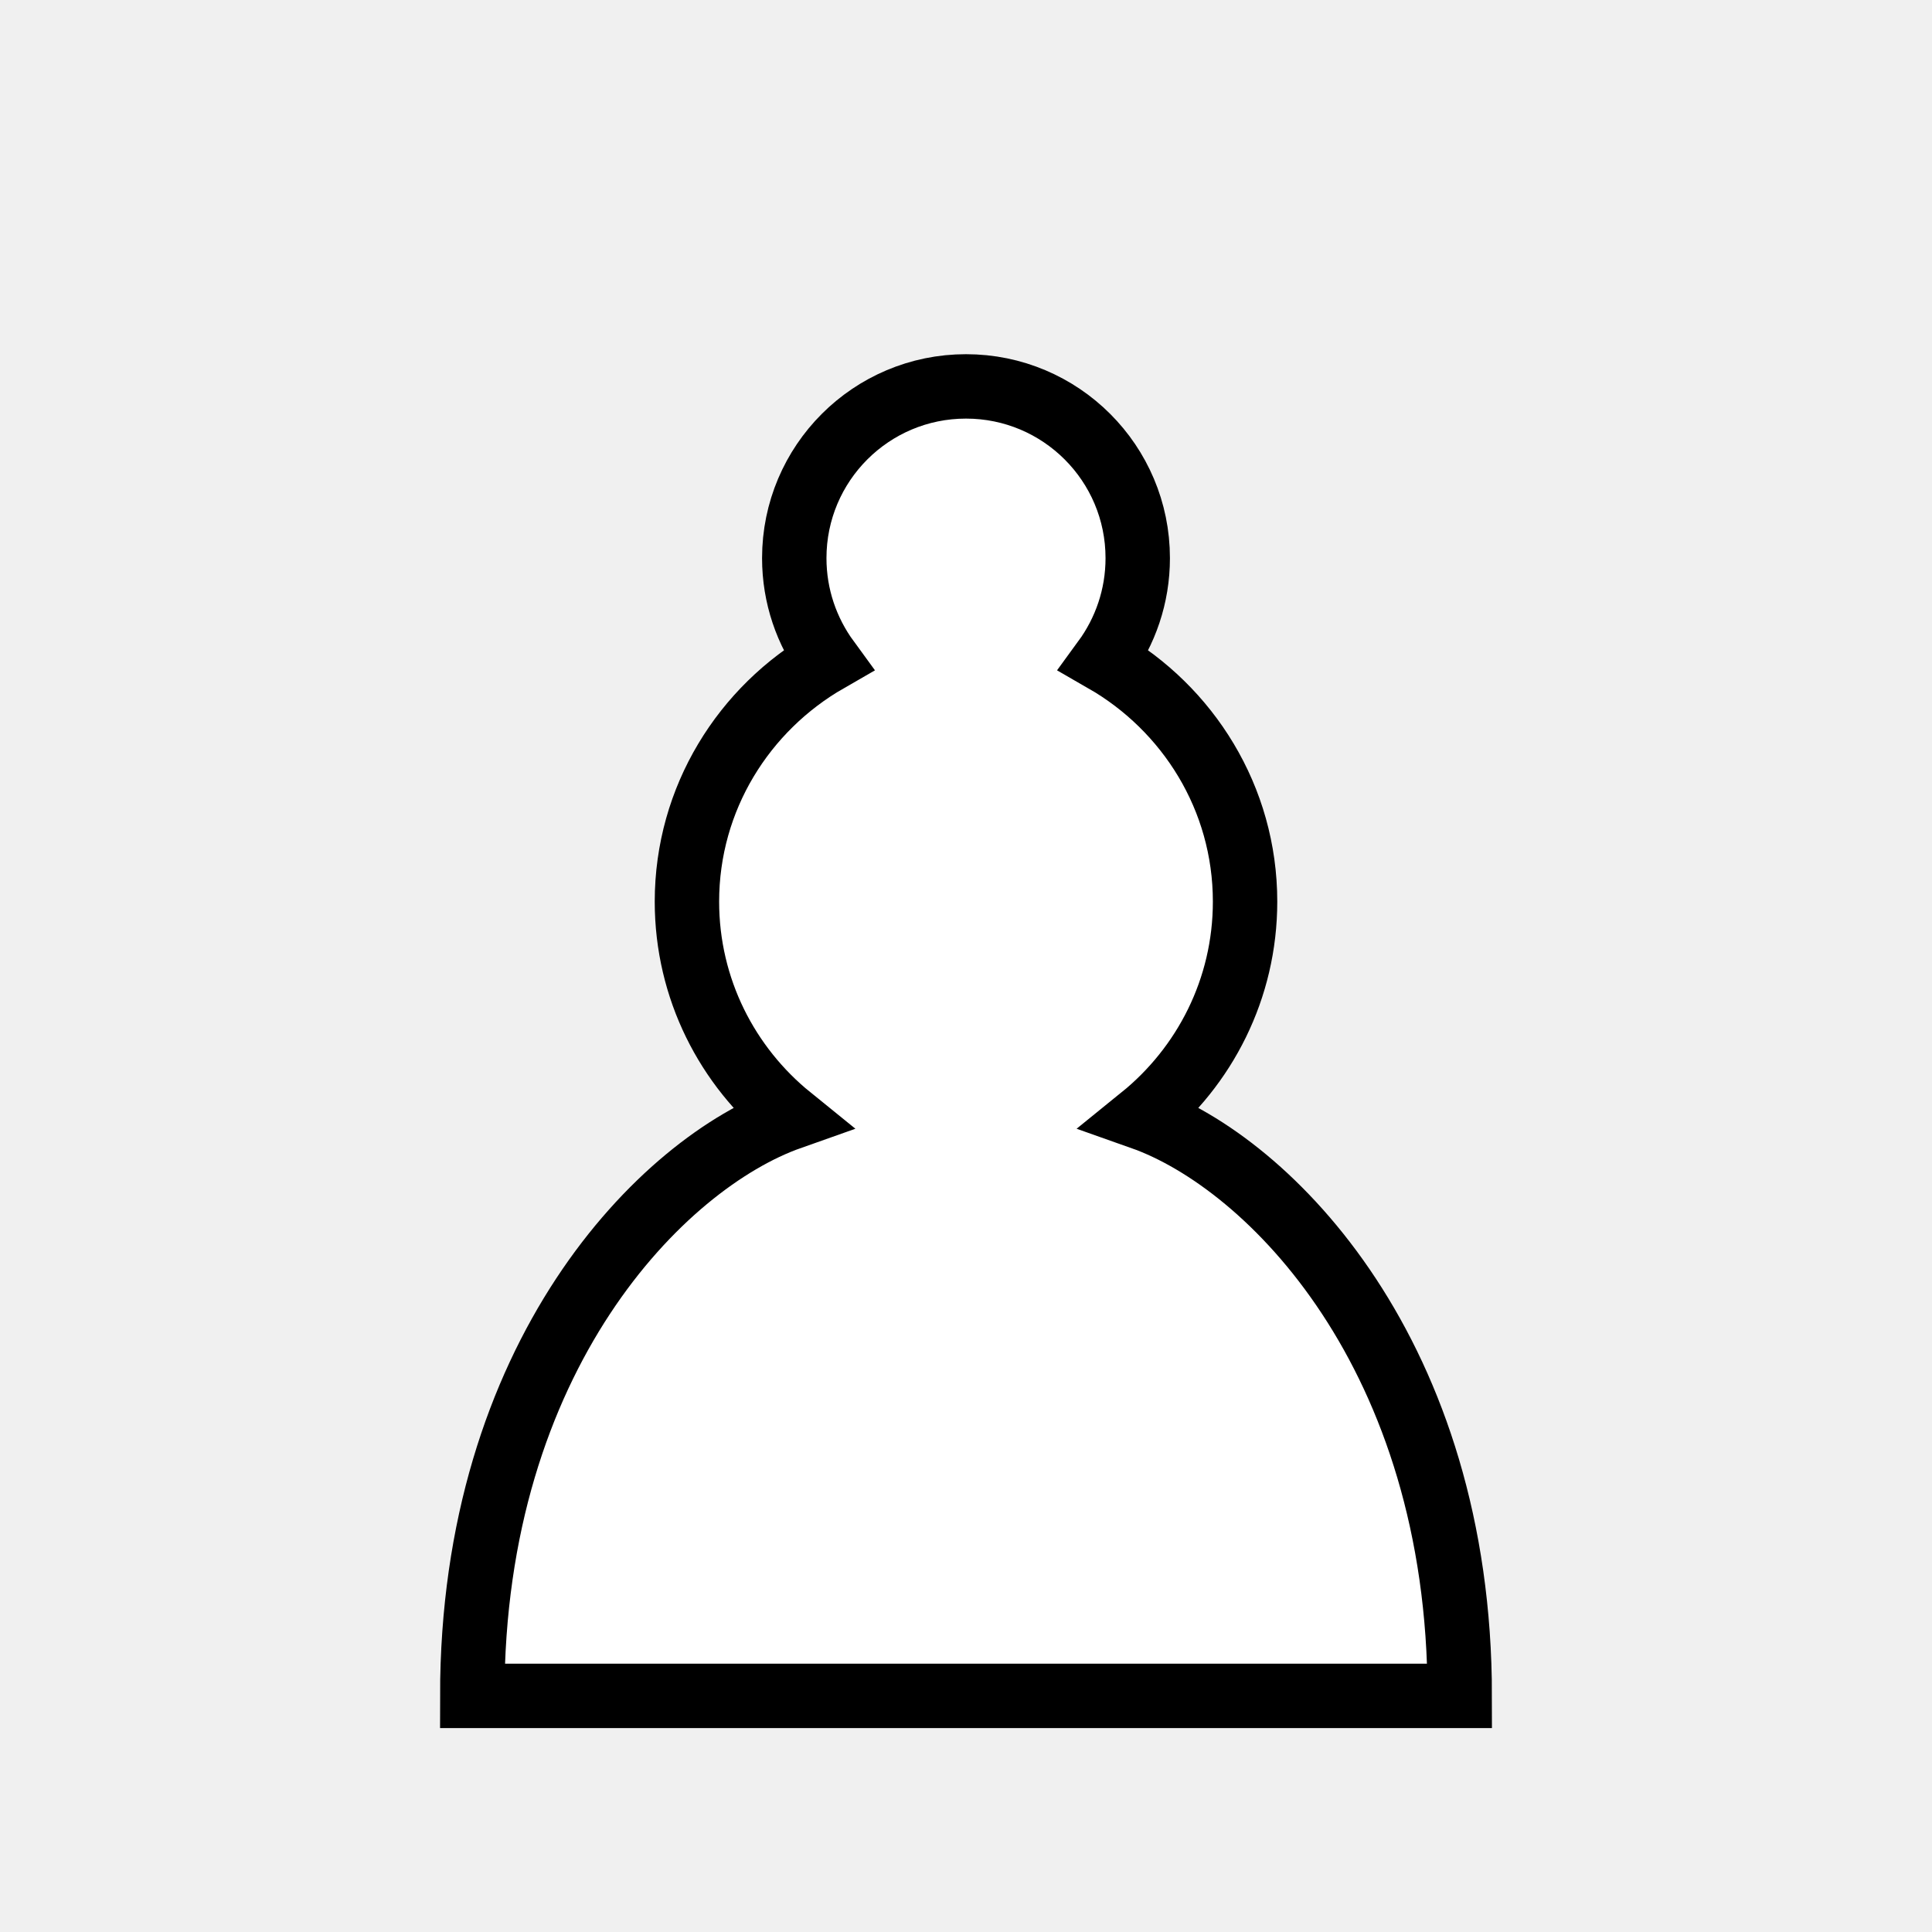
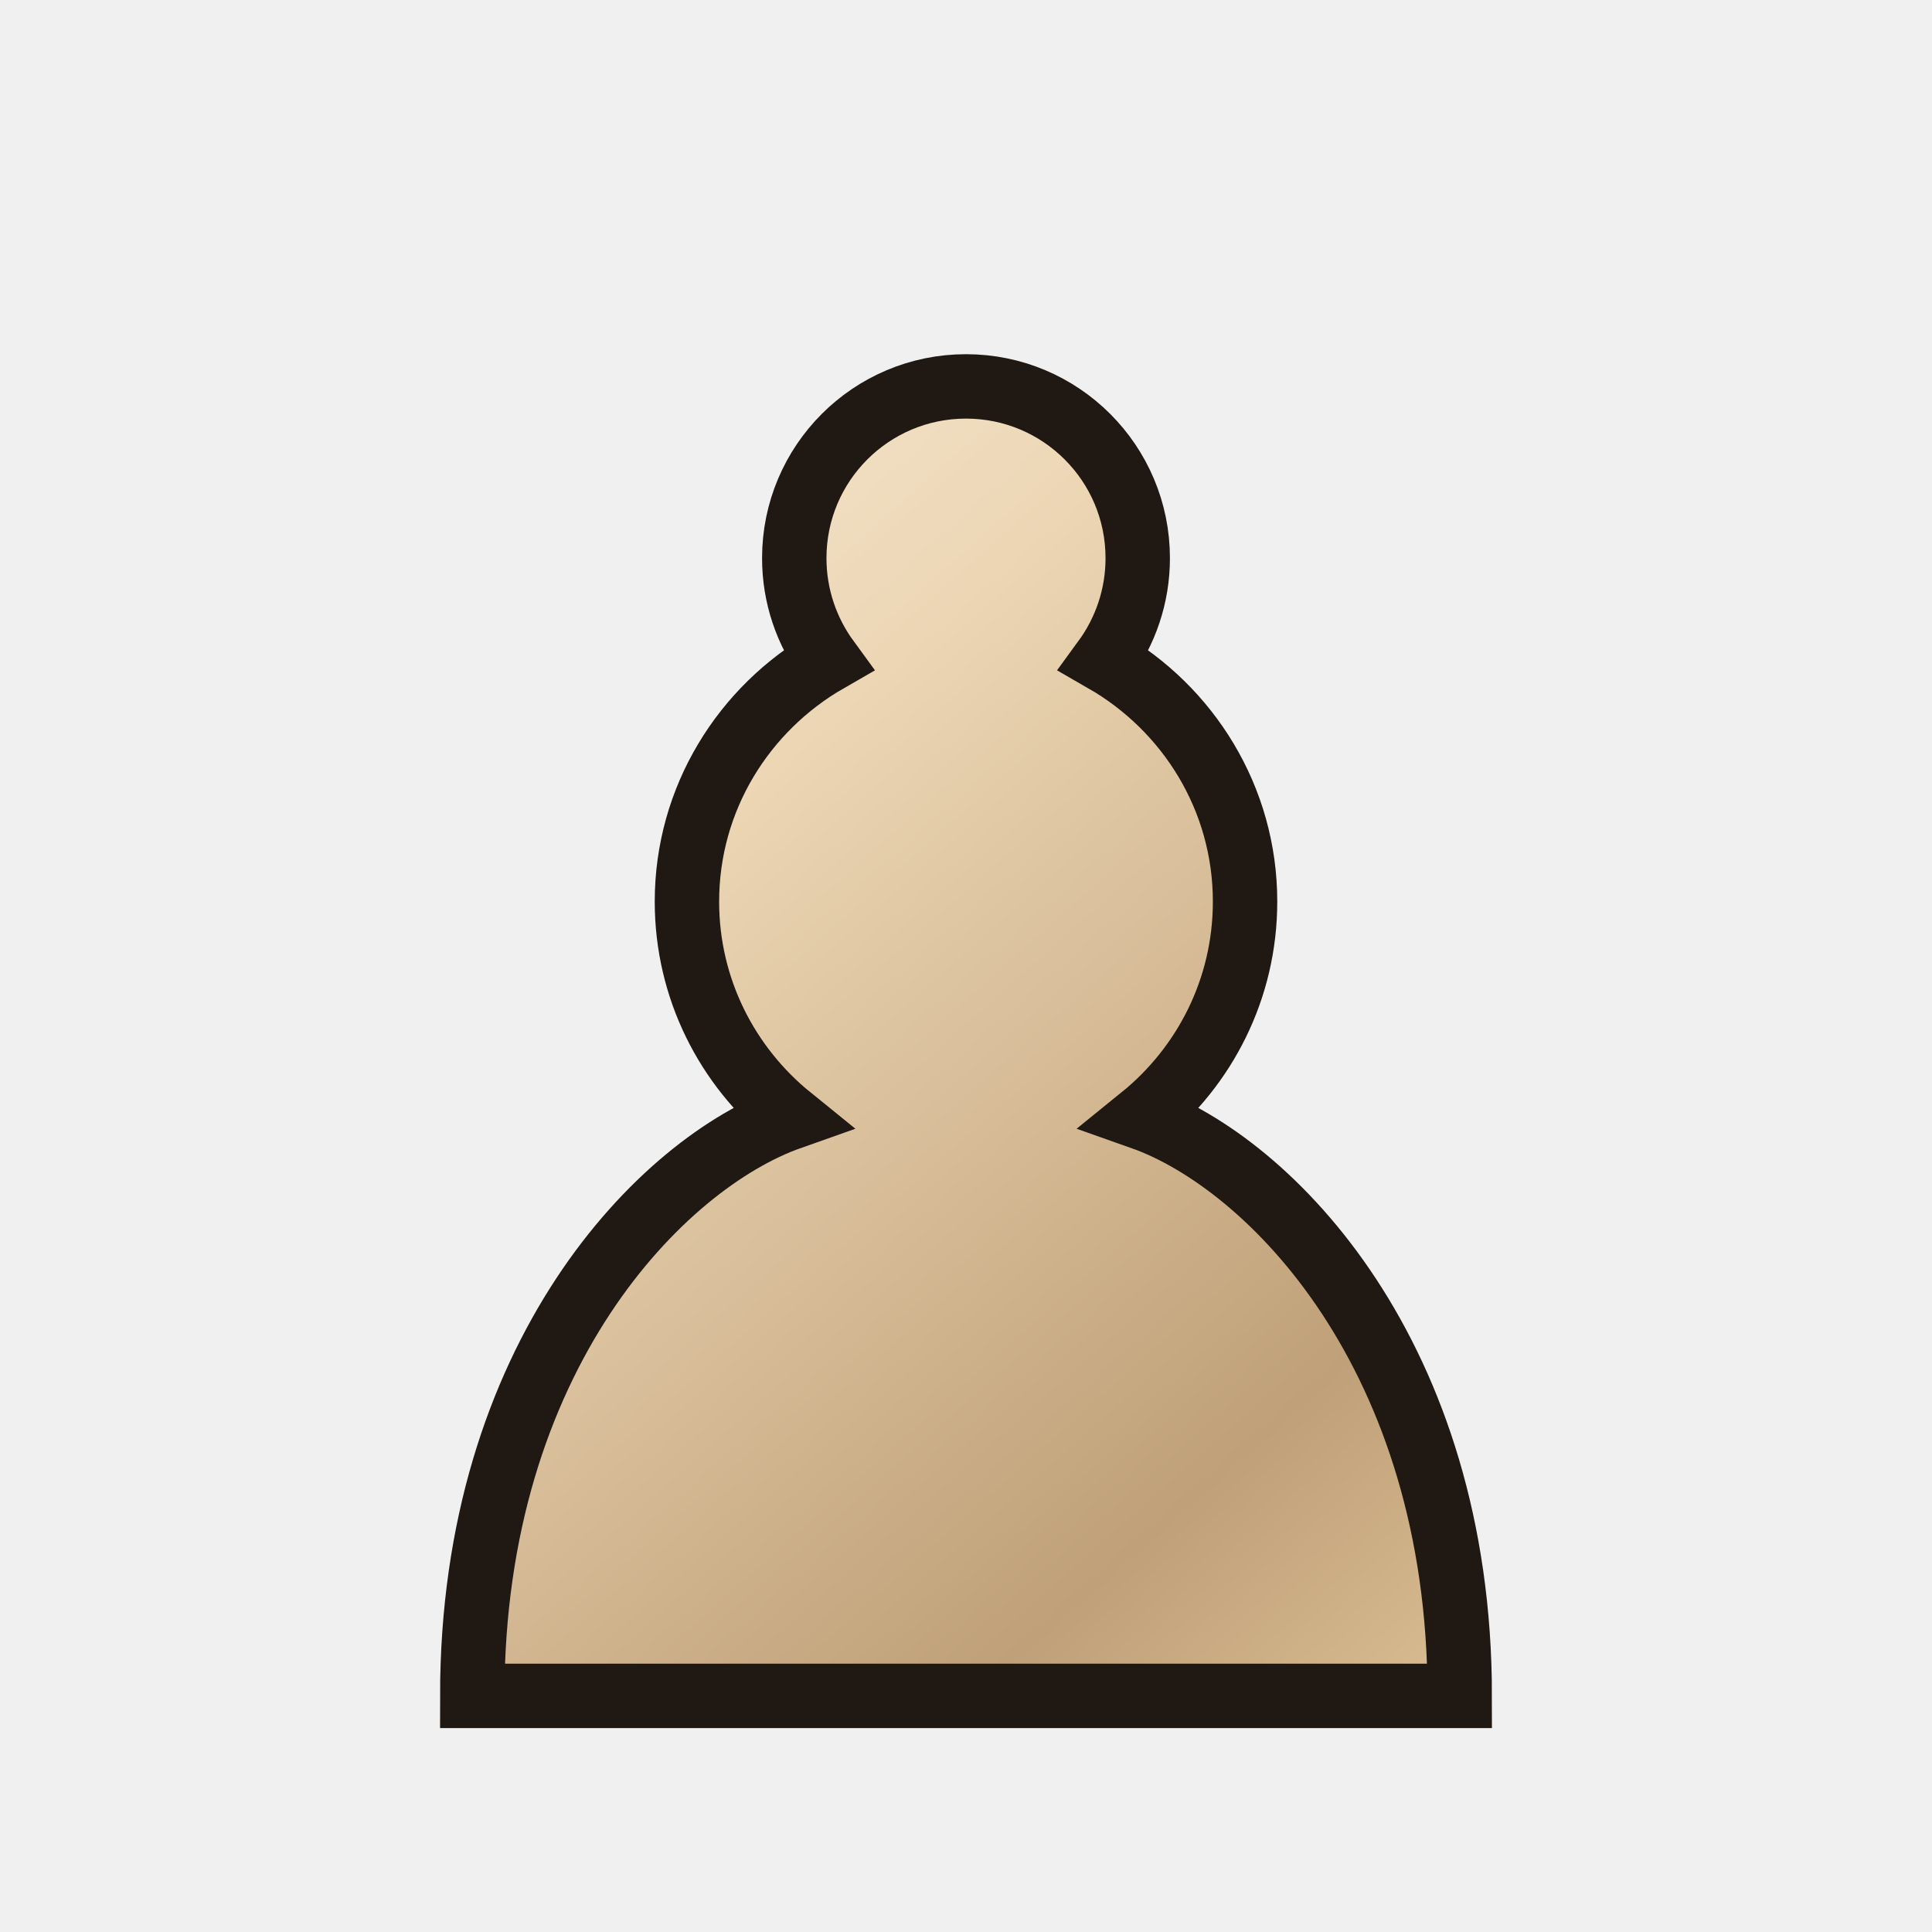
<svg xmlns="http://www.w3.org/2000/svg" style="color-scheme:light only" width="45" height="45" viewBox="0 0 45 45">
-   <path fill="#fff" stroke="#000" stroke-linecap="round" stroke-width="1.5" d="M22.5 9c-2.21 0-4 1.79-4 4 0 .89.29 1.71.78 2.38C17.33 16.5 16 18.59 16 21c0 2.03.94 3.84 2.41 5.03-3 1.06-7.41 5.55-7.41 13.47h23c0-7.92-4.41-12.41-7.41-13.47 1.47-1.19 2.41-3 2.41-5.03 0-2.41-1.33-4.5-3.28-5.62.49-.67.78-1.49.78-2.38 0-2.21-1.79-4-4-4z" />
+   <defs>
+     <linearGradient id="piece-finish" gradientUnits="userSpaceOnUse" x1="6" y1="4" x2="38" y2="40">
+       <stop offset="0" stop-color="#fffaf0" />
+       <stop offset=".38" stop-color="#ecd6b4" />
+       <stop offset=".78" stop-color="#bfa078" />
+       <stop offset="1" stop-color="#e6c99e" />
+     </linearGradient>
+   </defs>
+   <path fill="url(#piece-finish)" stroke="#201913" stroke-linecap="round" stroke-width="1.5" d="M22.5 9c-2.21 0-4 1.79-4 4 0 .89.29 1.71.78 2.38C17.33 16.5 16 18.59 16 21c0 2.03.94 3.84 2.41 5.03-3 1.06-7.41 5.55-7.41 13.47h23c0-7.92-4.41-12.41-7.41-13.47 1.47-1.19 2.41-3 2.41-5.03 0-2.41-1.33-4.5-3.28-5.62.49-.67.78-1.49.78-2.38 0-2.21-1.79-4-4-4z" />
</svg>
